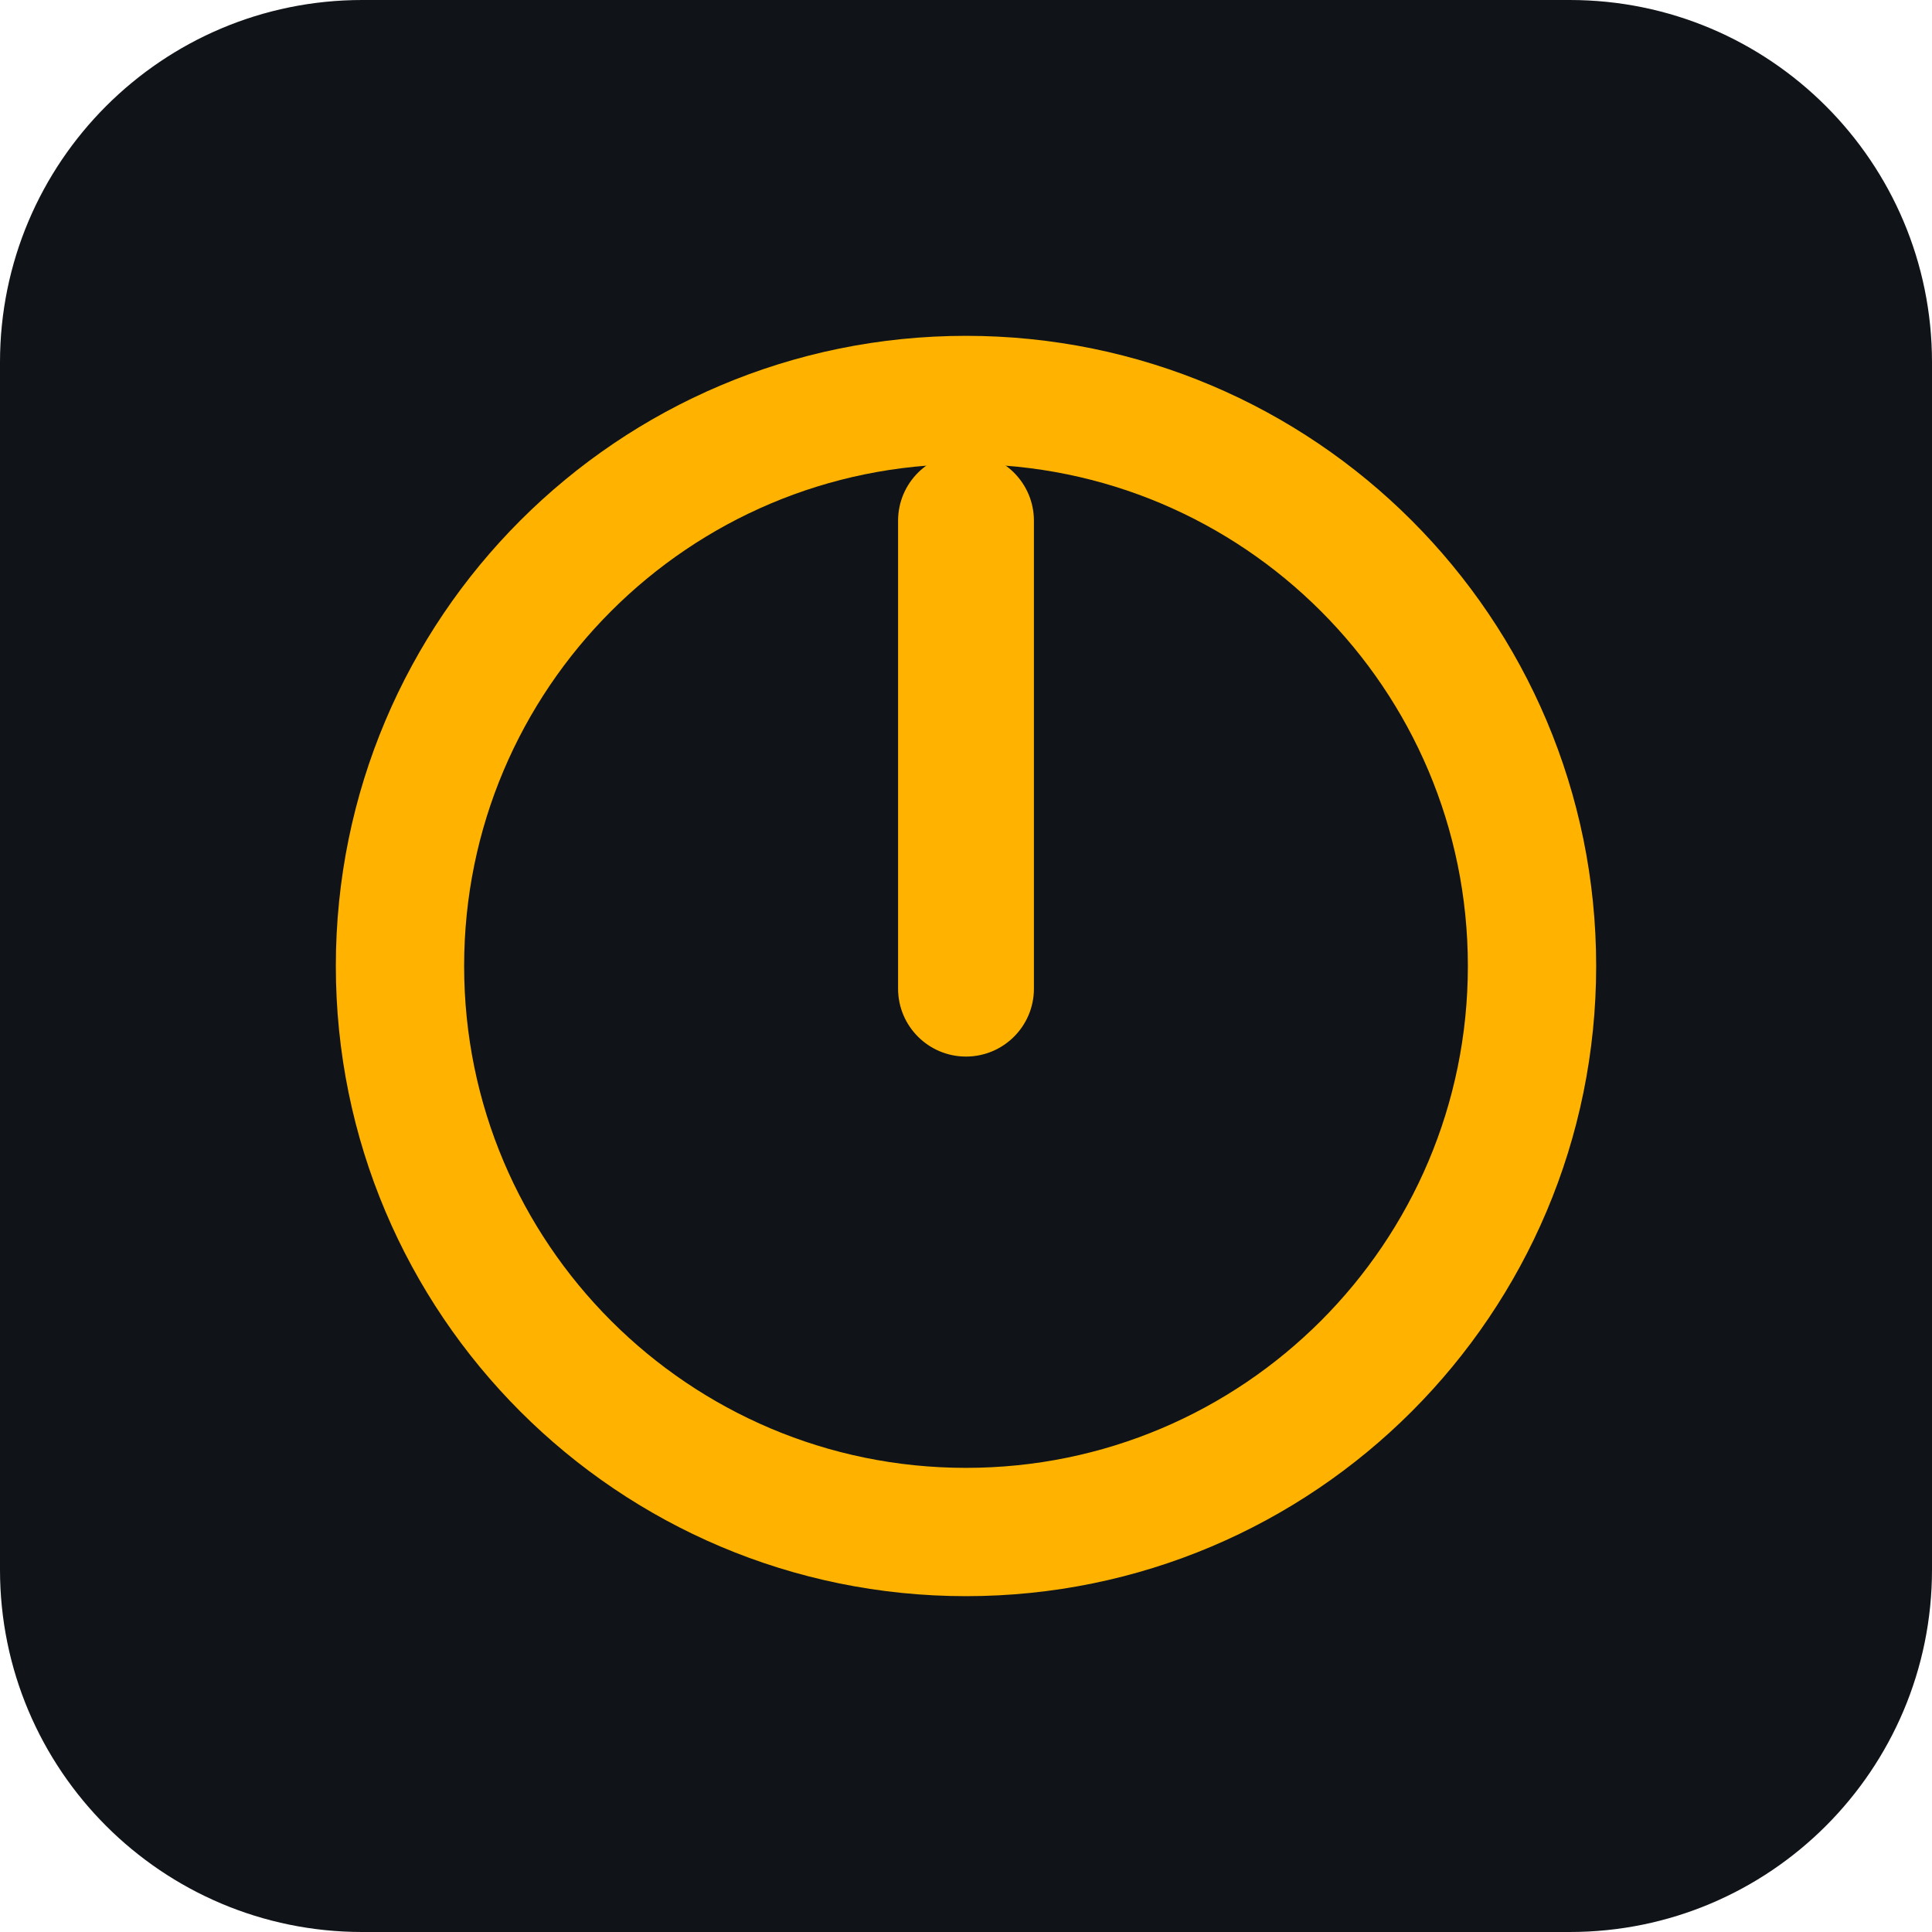
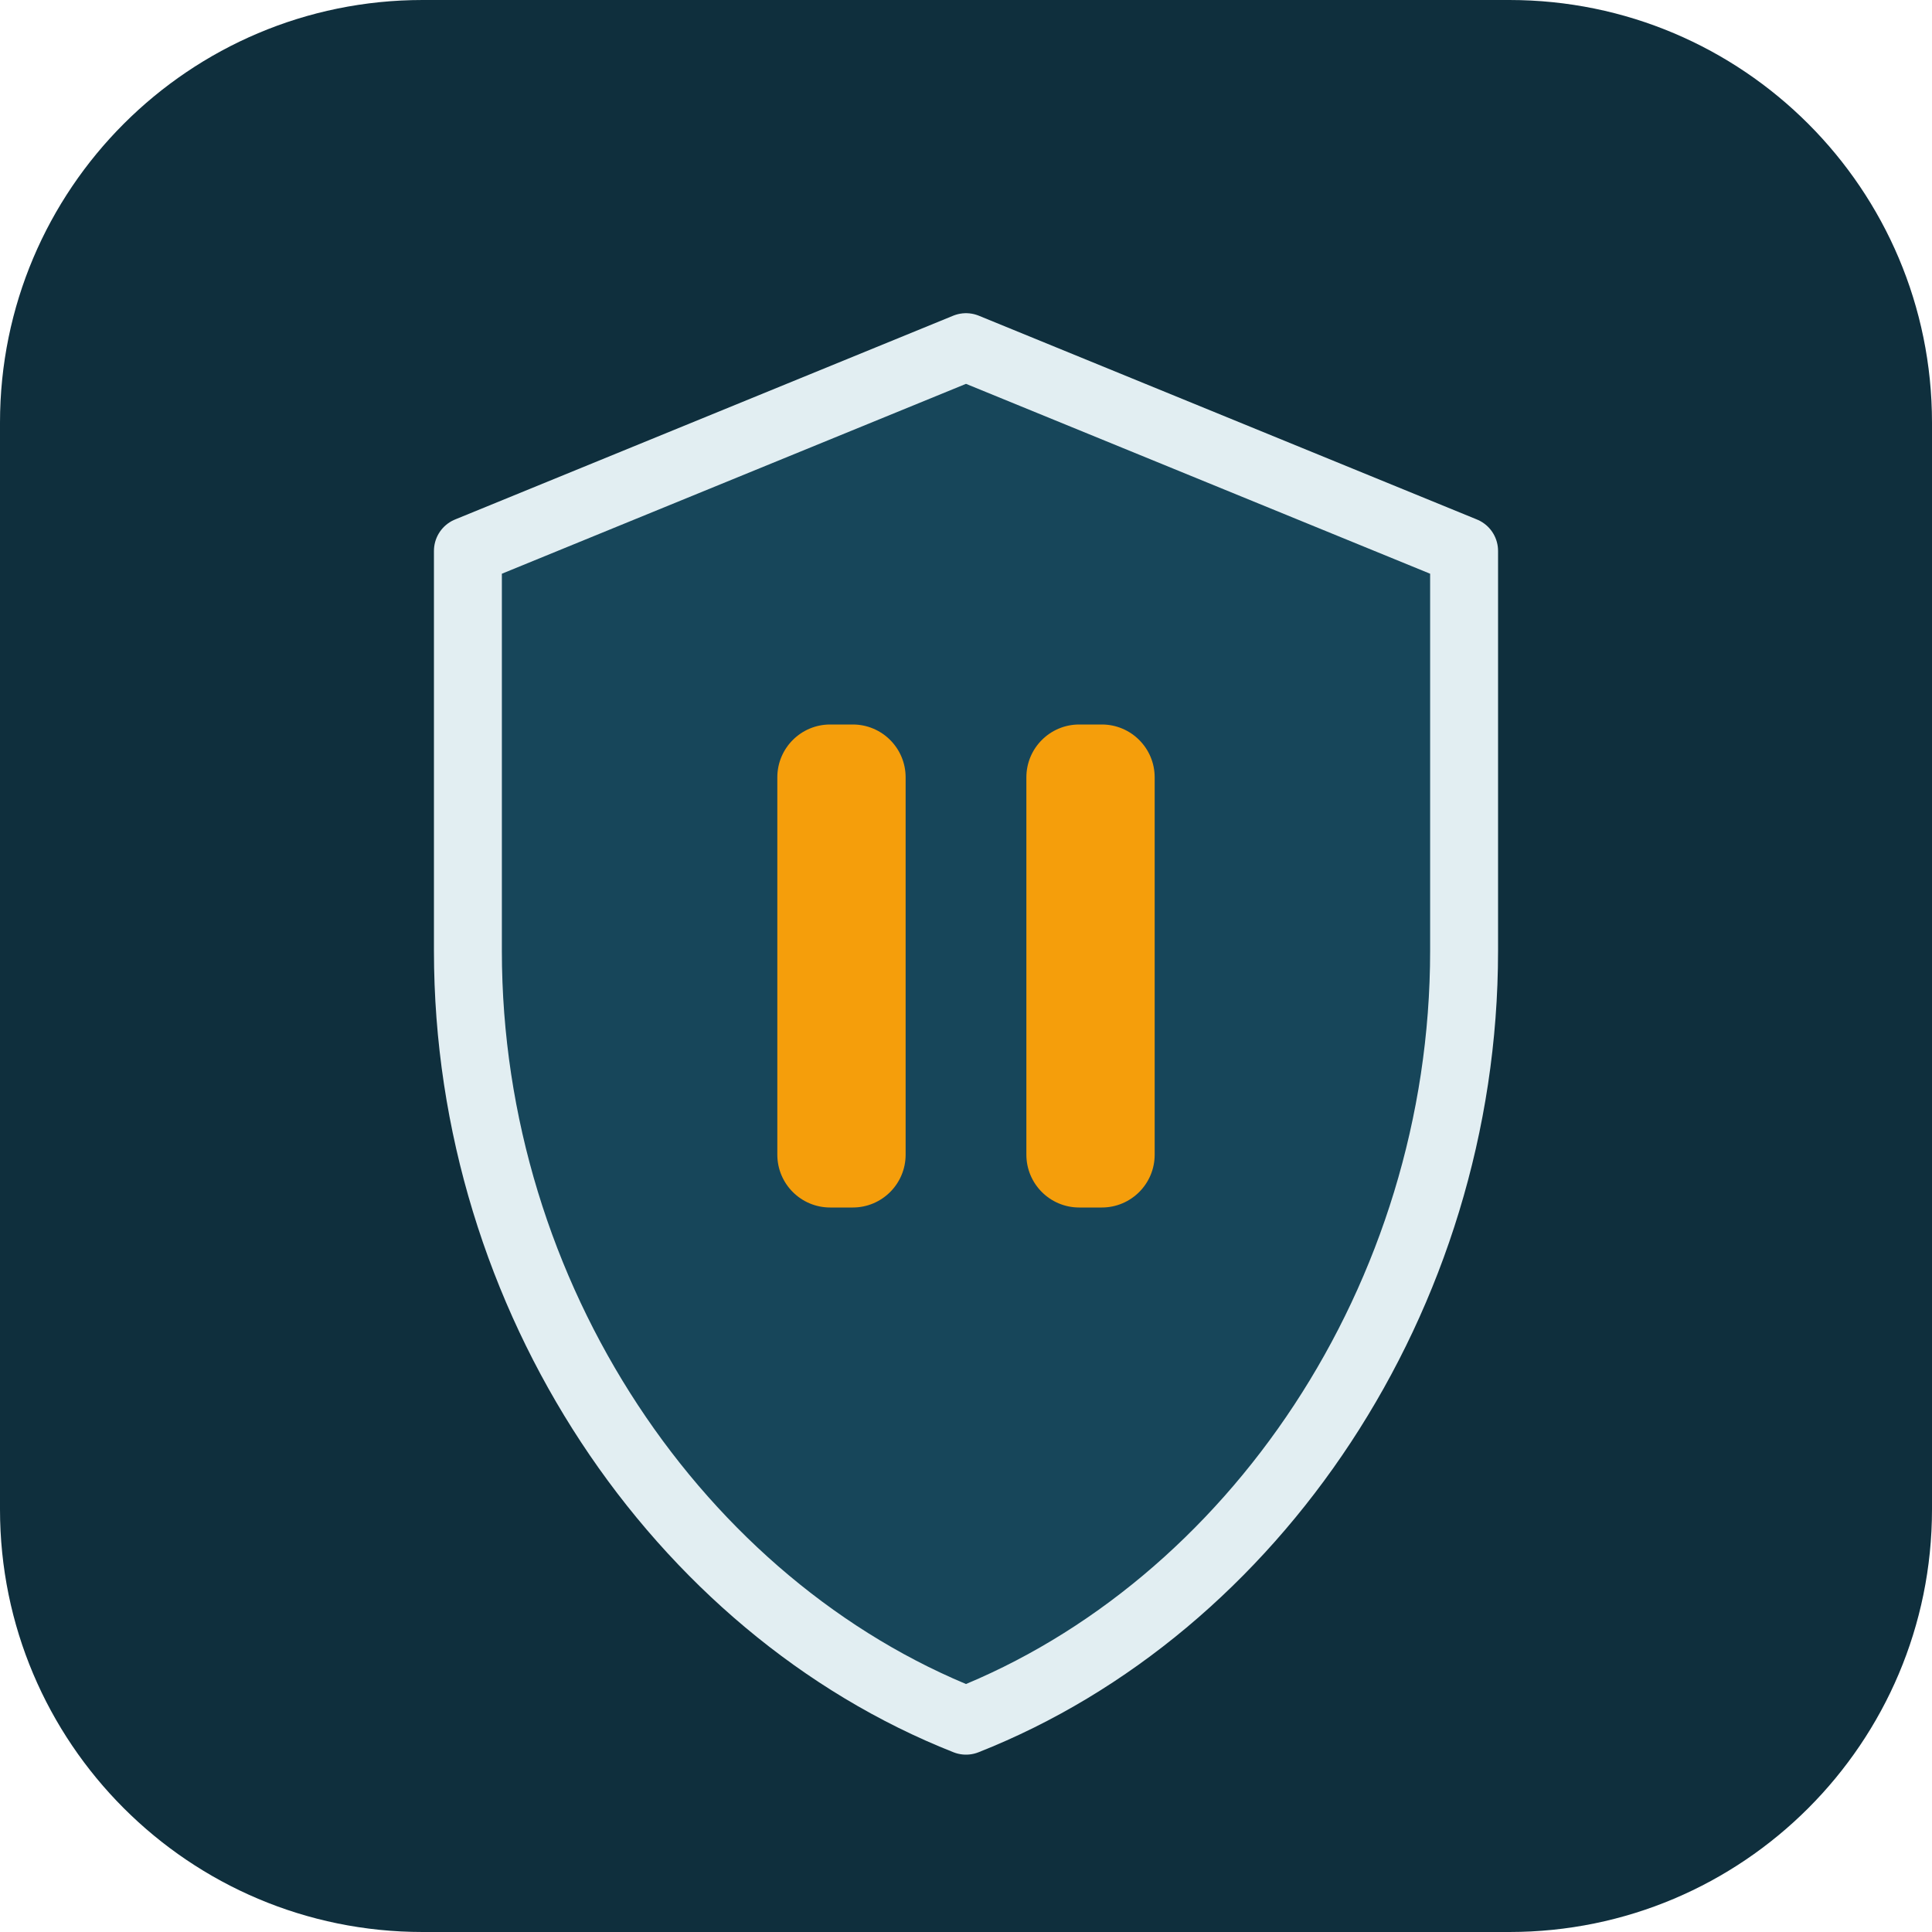
<svg xmlns="http://www.w3.org/2000/svg" viewBox="0 0 512 512">
-   <rect width="512" height="512" rx="96" fill="#101418" />
-   <circle cx="256" cy="256" r="150" fill="none" stroke="#ffb300" stroke-width="34" />
-   <rect x="238" y="120" width="36" height="160" rx="18" fill="#ffb300" />
+   <rect width="512" height="512" rx="112" fill="#0f2f3d" />
+   <path d="M256 92L124 146v106c0 92 56 174 132 204 76-30 132-112 132-204V146L256 92z" fill="#17465a" stroke="#e2eef2" stroke-width="18" stroke-linejoin="round" />
+   <rect x="206" y="192" width="34" height="128" rx="14" fill="#f59e0b" />
+   <rect x="272" y="192" width="34" height="128" rx="14" fill="#f59e0b" />
</svg>
